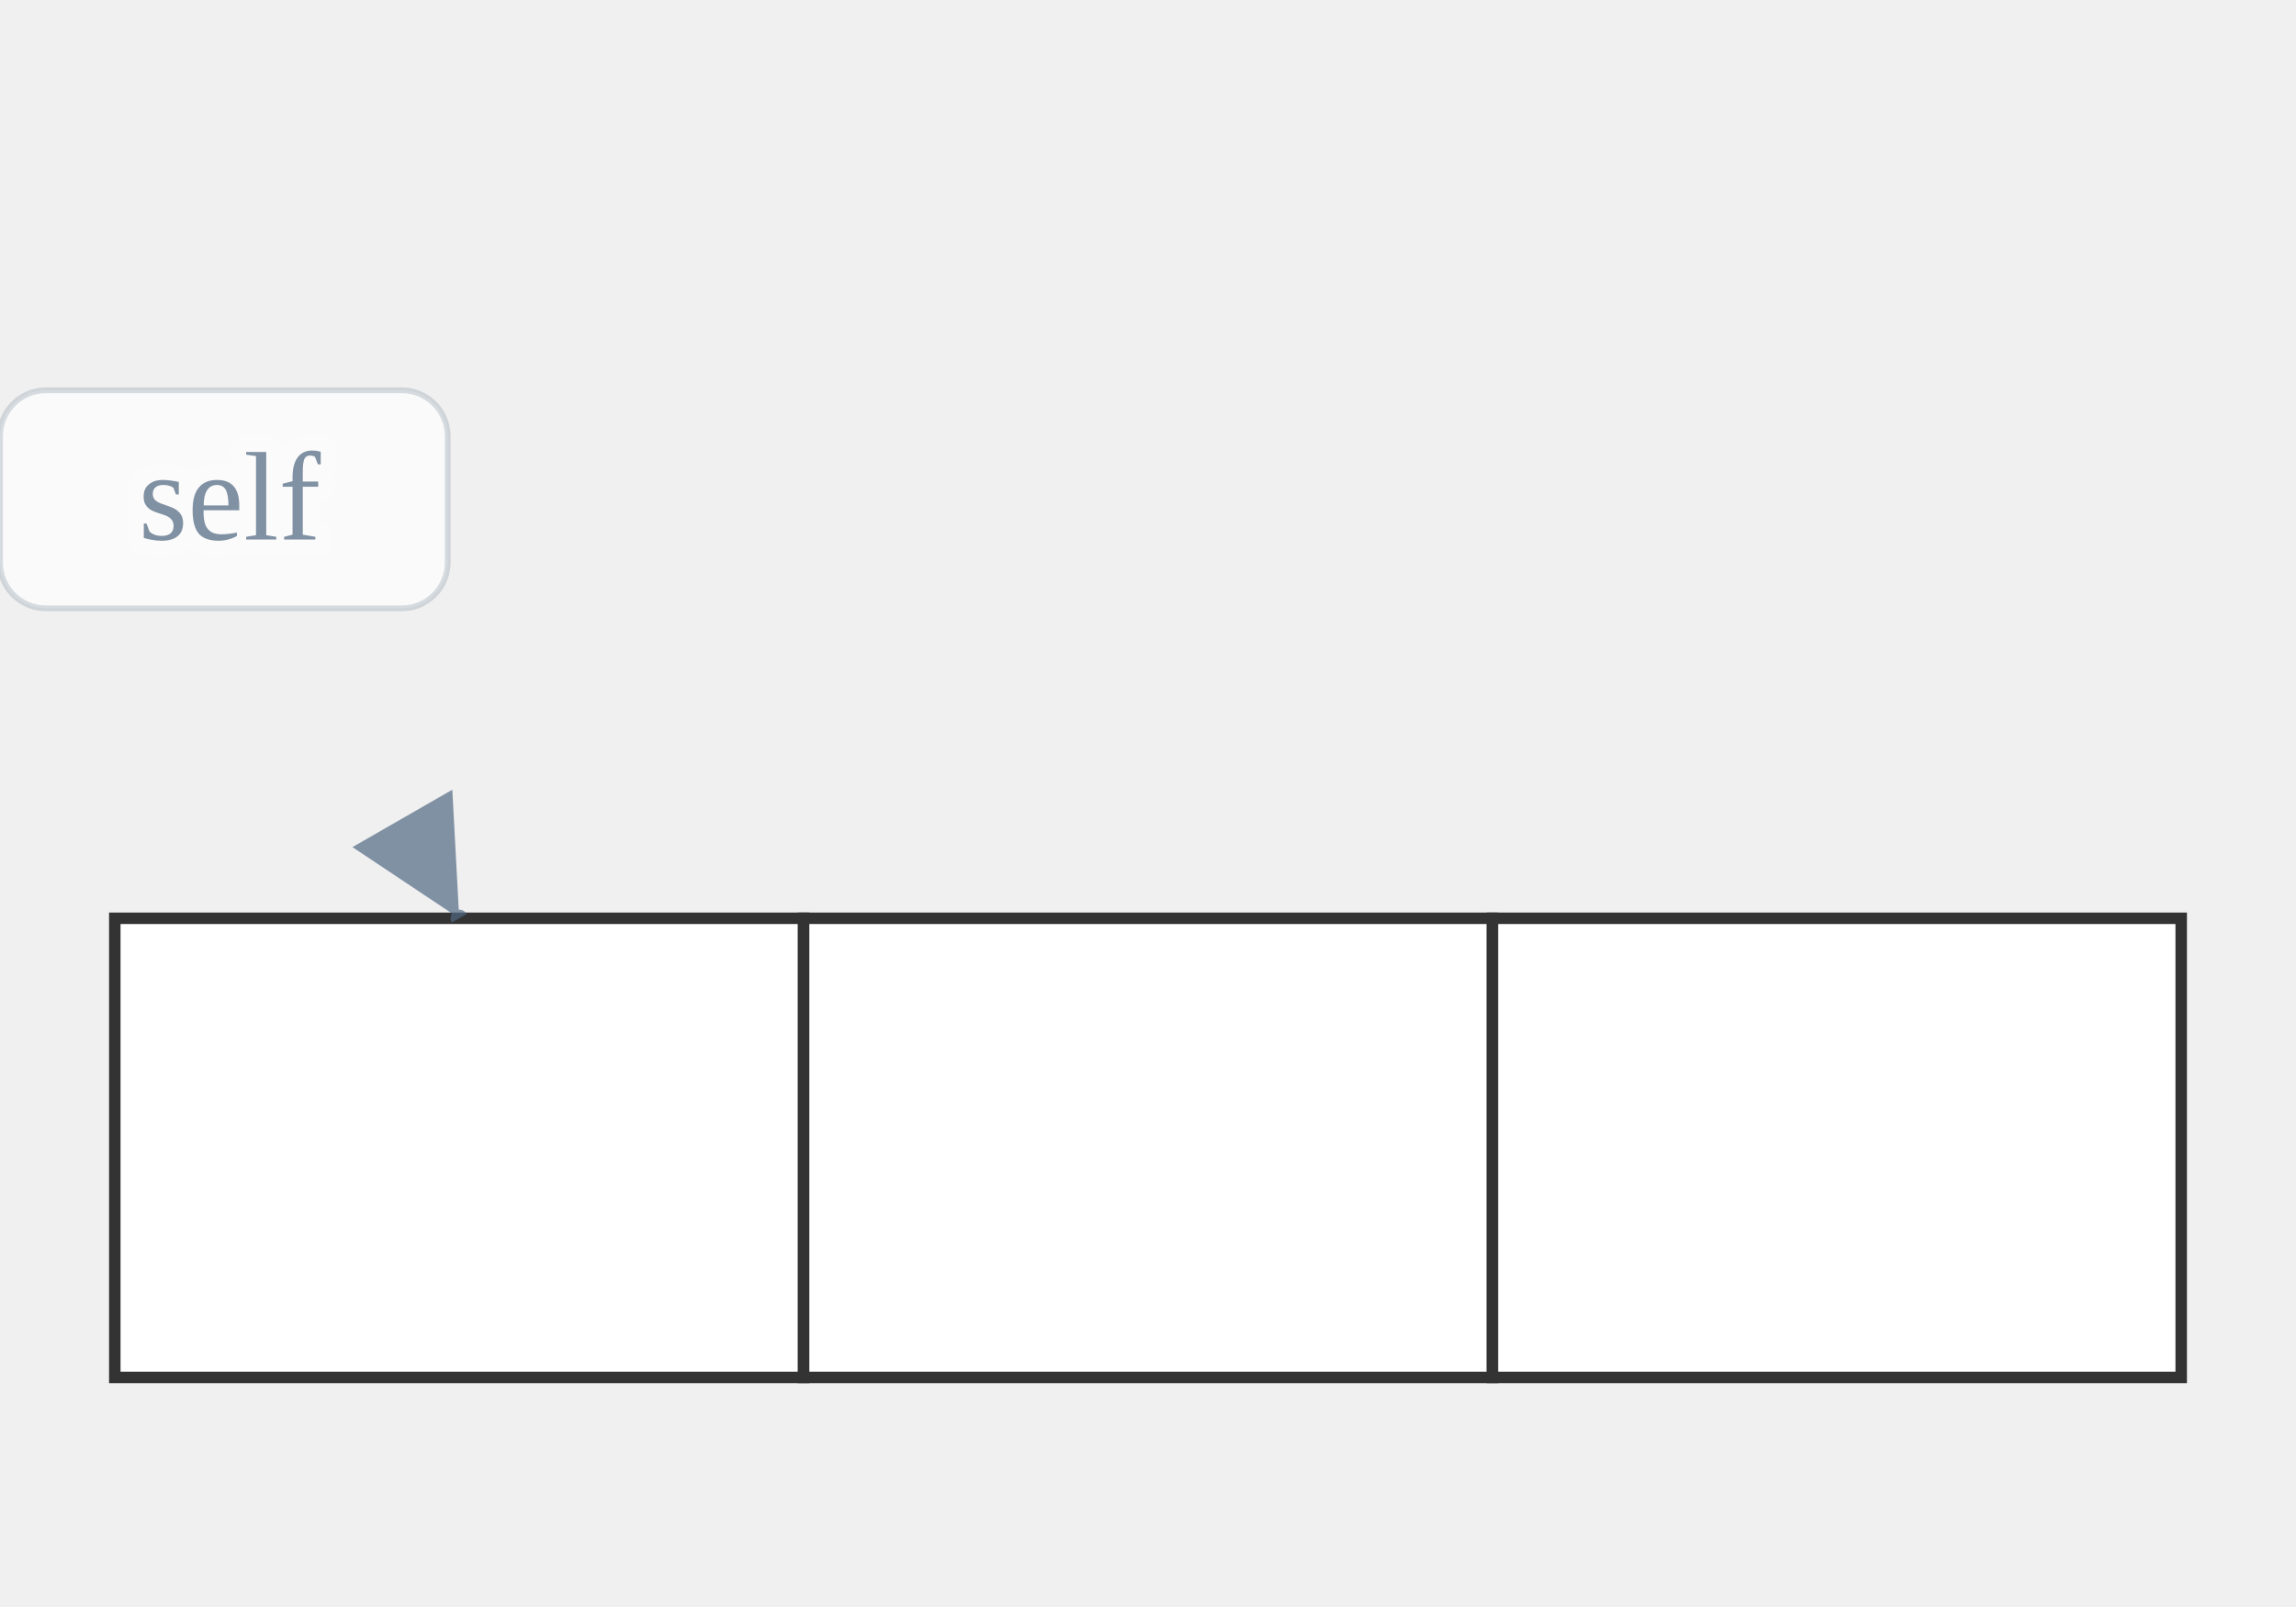
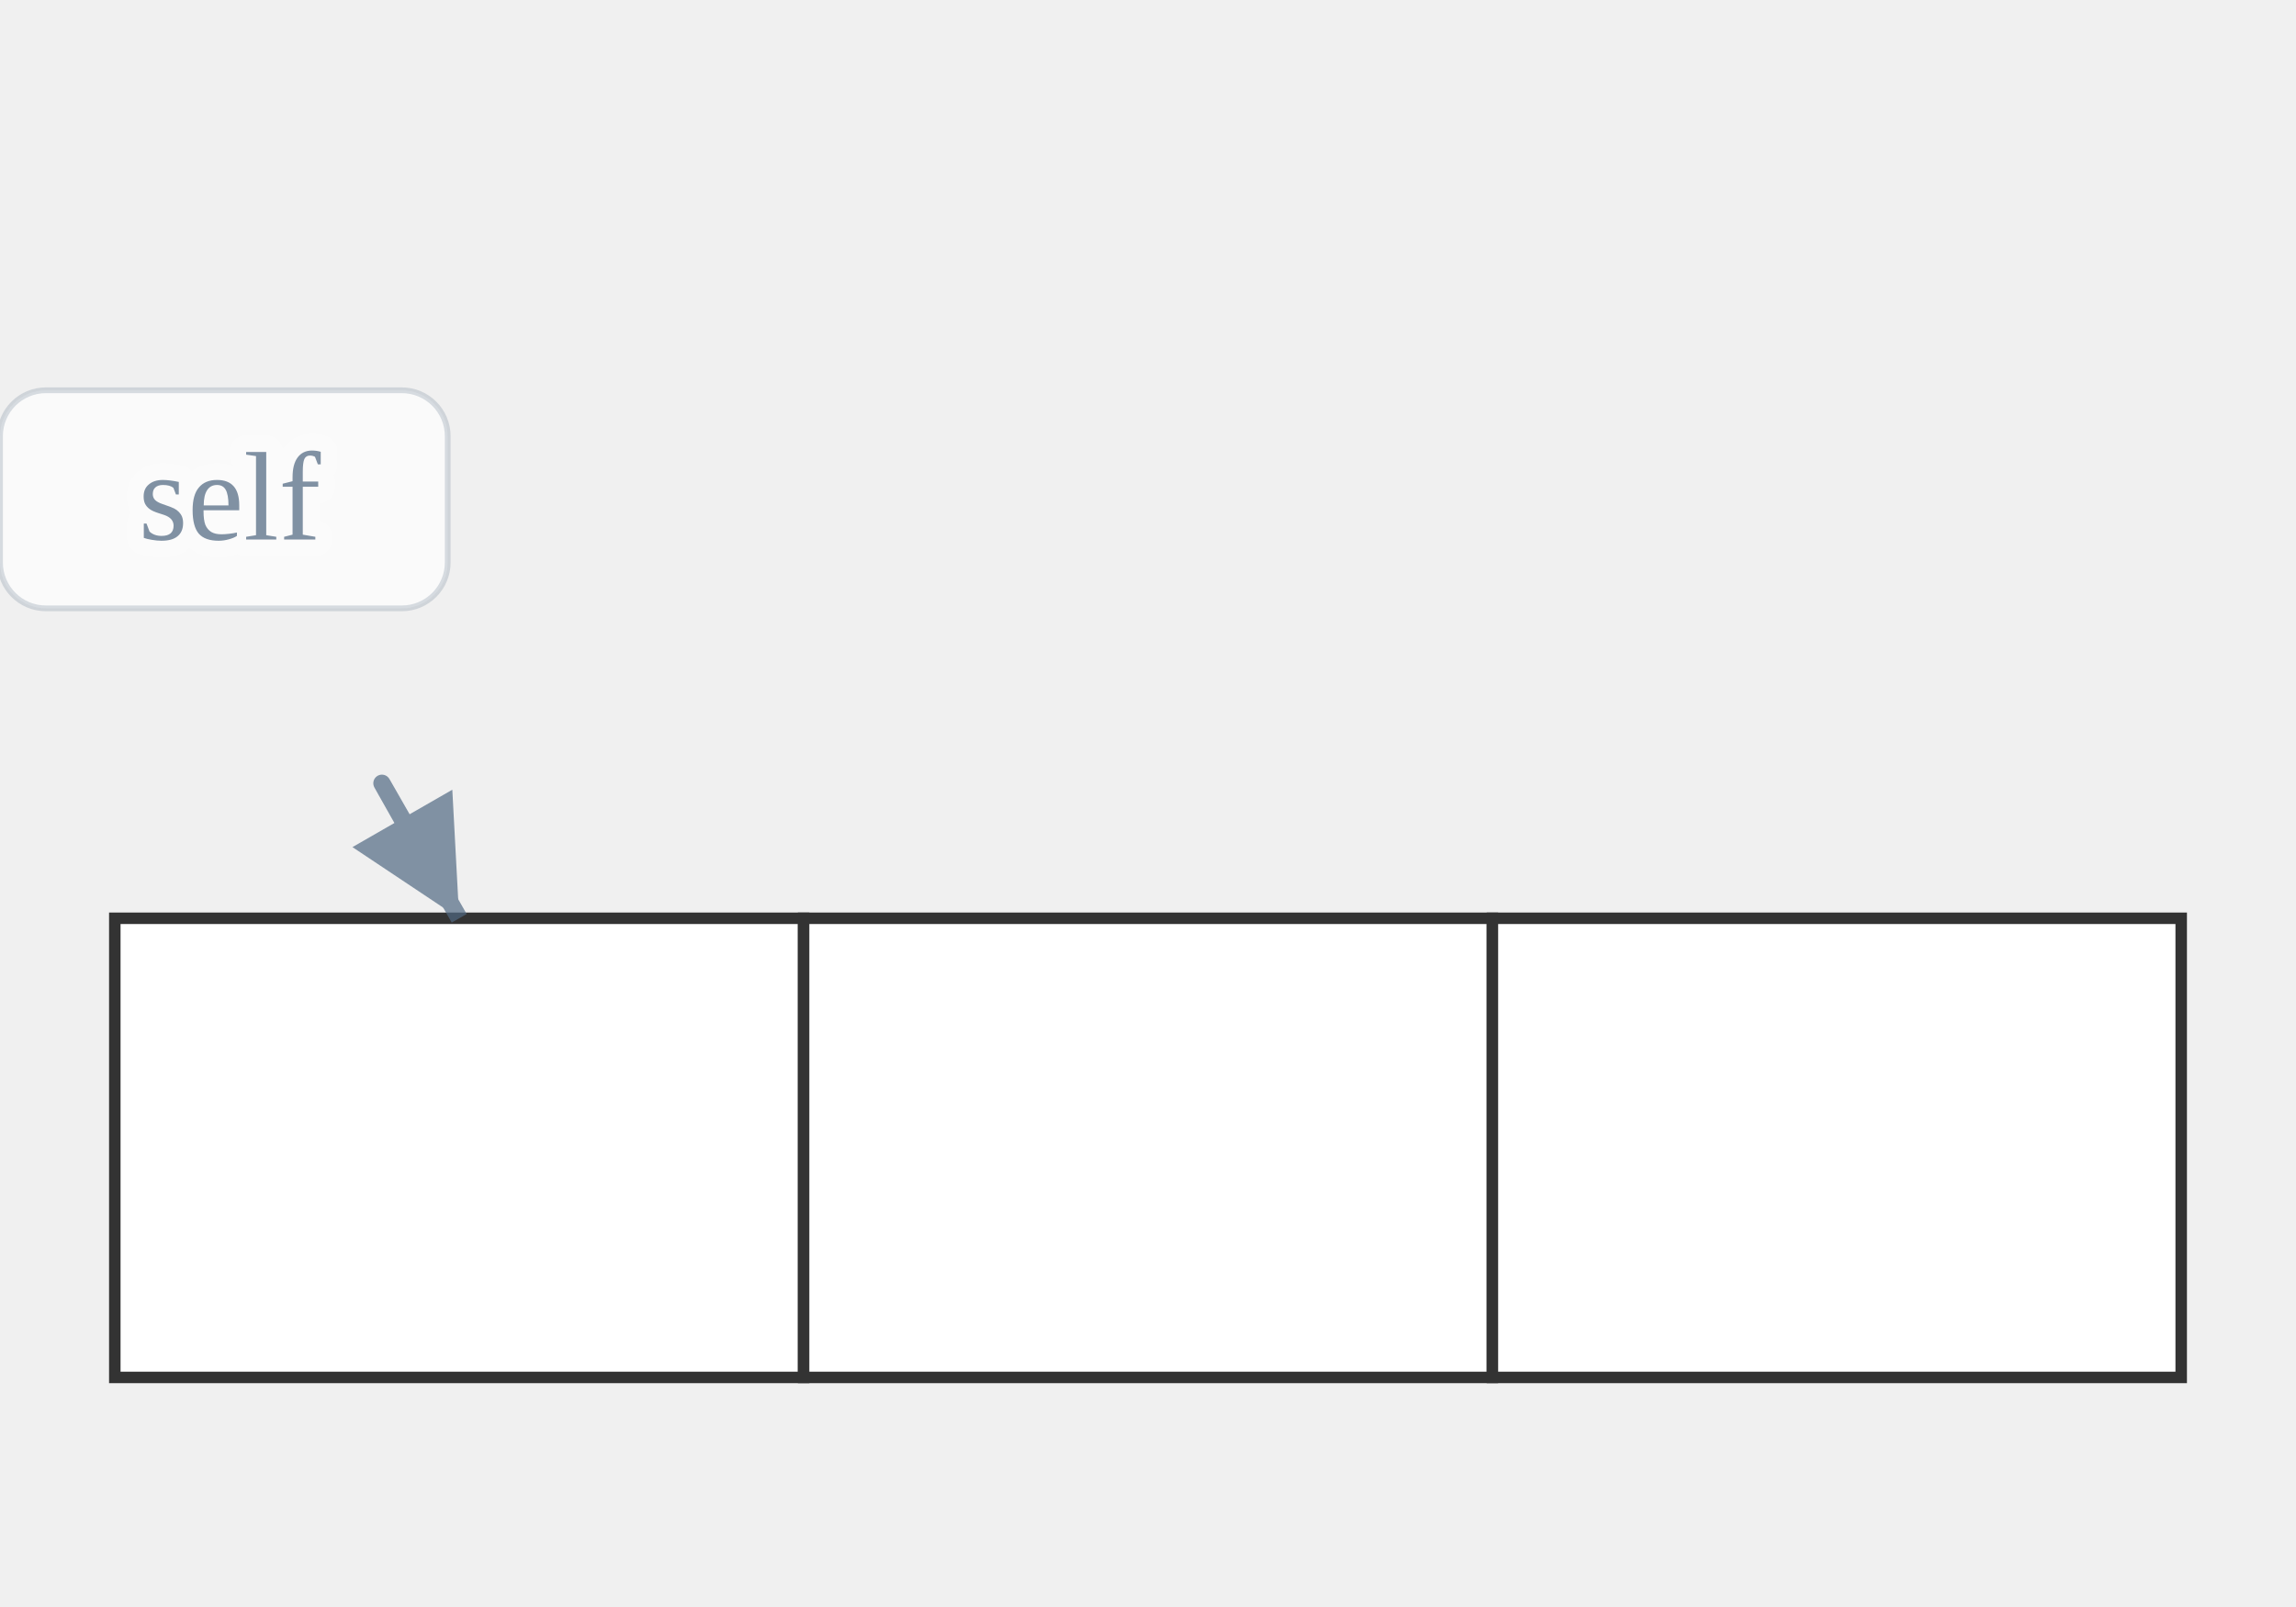
<svg xmlns="http://www.w3.org/2000/svg" viewBox="0 0 200 140">
  <rect x="10" y="80" width="60" height="40" fill="white" stroke="#333" stroke-width="1" />
  <rect x="70" y="80" width="60" height="40" fill="white" stroke="#333" stroke-width="1" />
  <rect x="130" y="80" width="60" height="40" fill="white" stroke="#333" stroke-width="1" />
  <g class="scriba-annotation scriba-annotation-info" data-annotation="arr.cell[0]-arr.cell[0]" opacity="0.7" role="graphics-symbol" aria-roledescription="annotation" aria-label="Arrow from arr.cell[0] to arr.cell[0]: self">
-     <path d="M40,80 C32,66 32,66 40,80" stroke="#506882" stroke-width="1.5" fill="none" />
+     <path d="M40,80 C32,66 32,66 35.5,72.2" stroke="#506882" stroke-width="1.5" fill="none" />
    <polygon points="40.0,80.0 30.7,73.8 39.4,68.8" fill="#506882" />
    <rect x="0" y="34" width="39" height="19" rx="4" ry="4" fill="white" fill-opacity="0.92" stroke="#506882" stroke-width="0.5" stroke-opacity="0.3" />
    <text x="20" y="47" fill="#506882" stroke="white" stroke-width="3" stroke-linejoin="round" paint-order="stroke fill" style="font-weight:500;font-size:11px;text-anchor:middle;dominant-baseline:auto">self</text>
  </g>
</svg>
